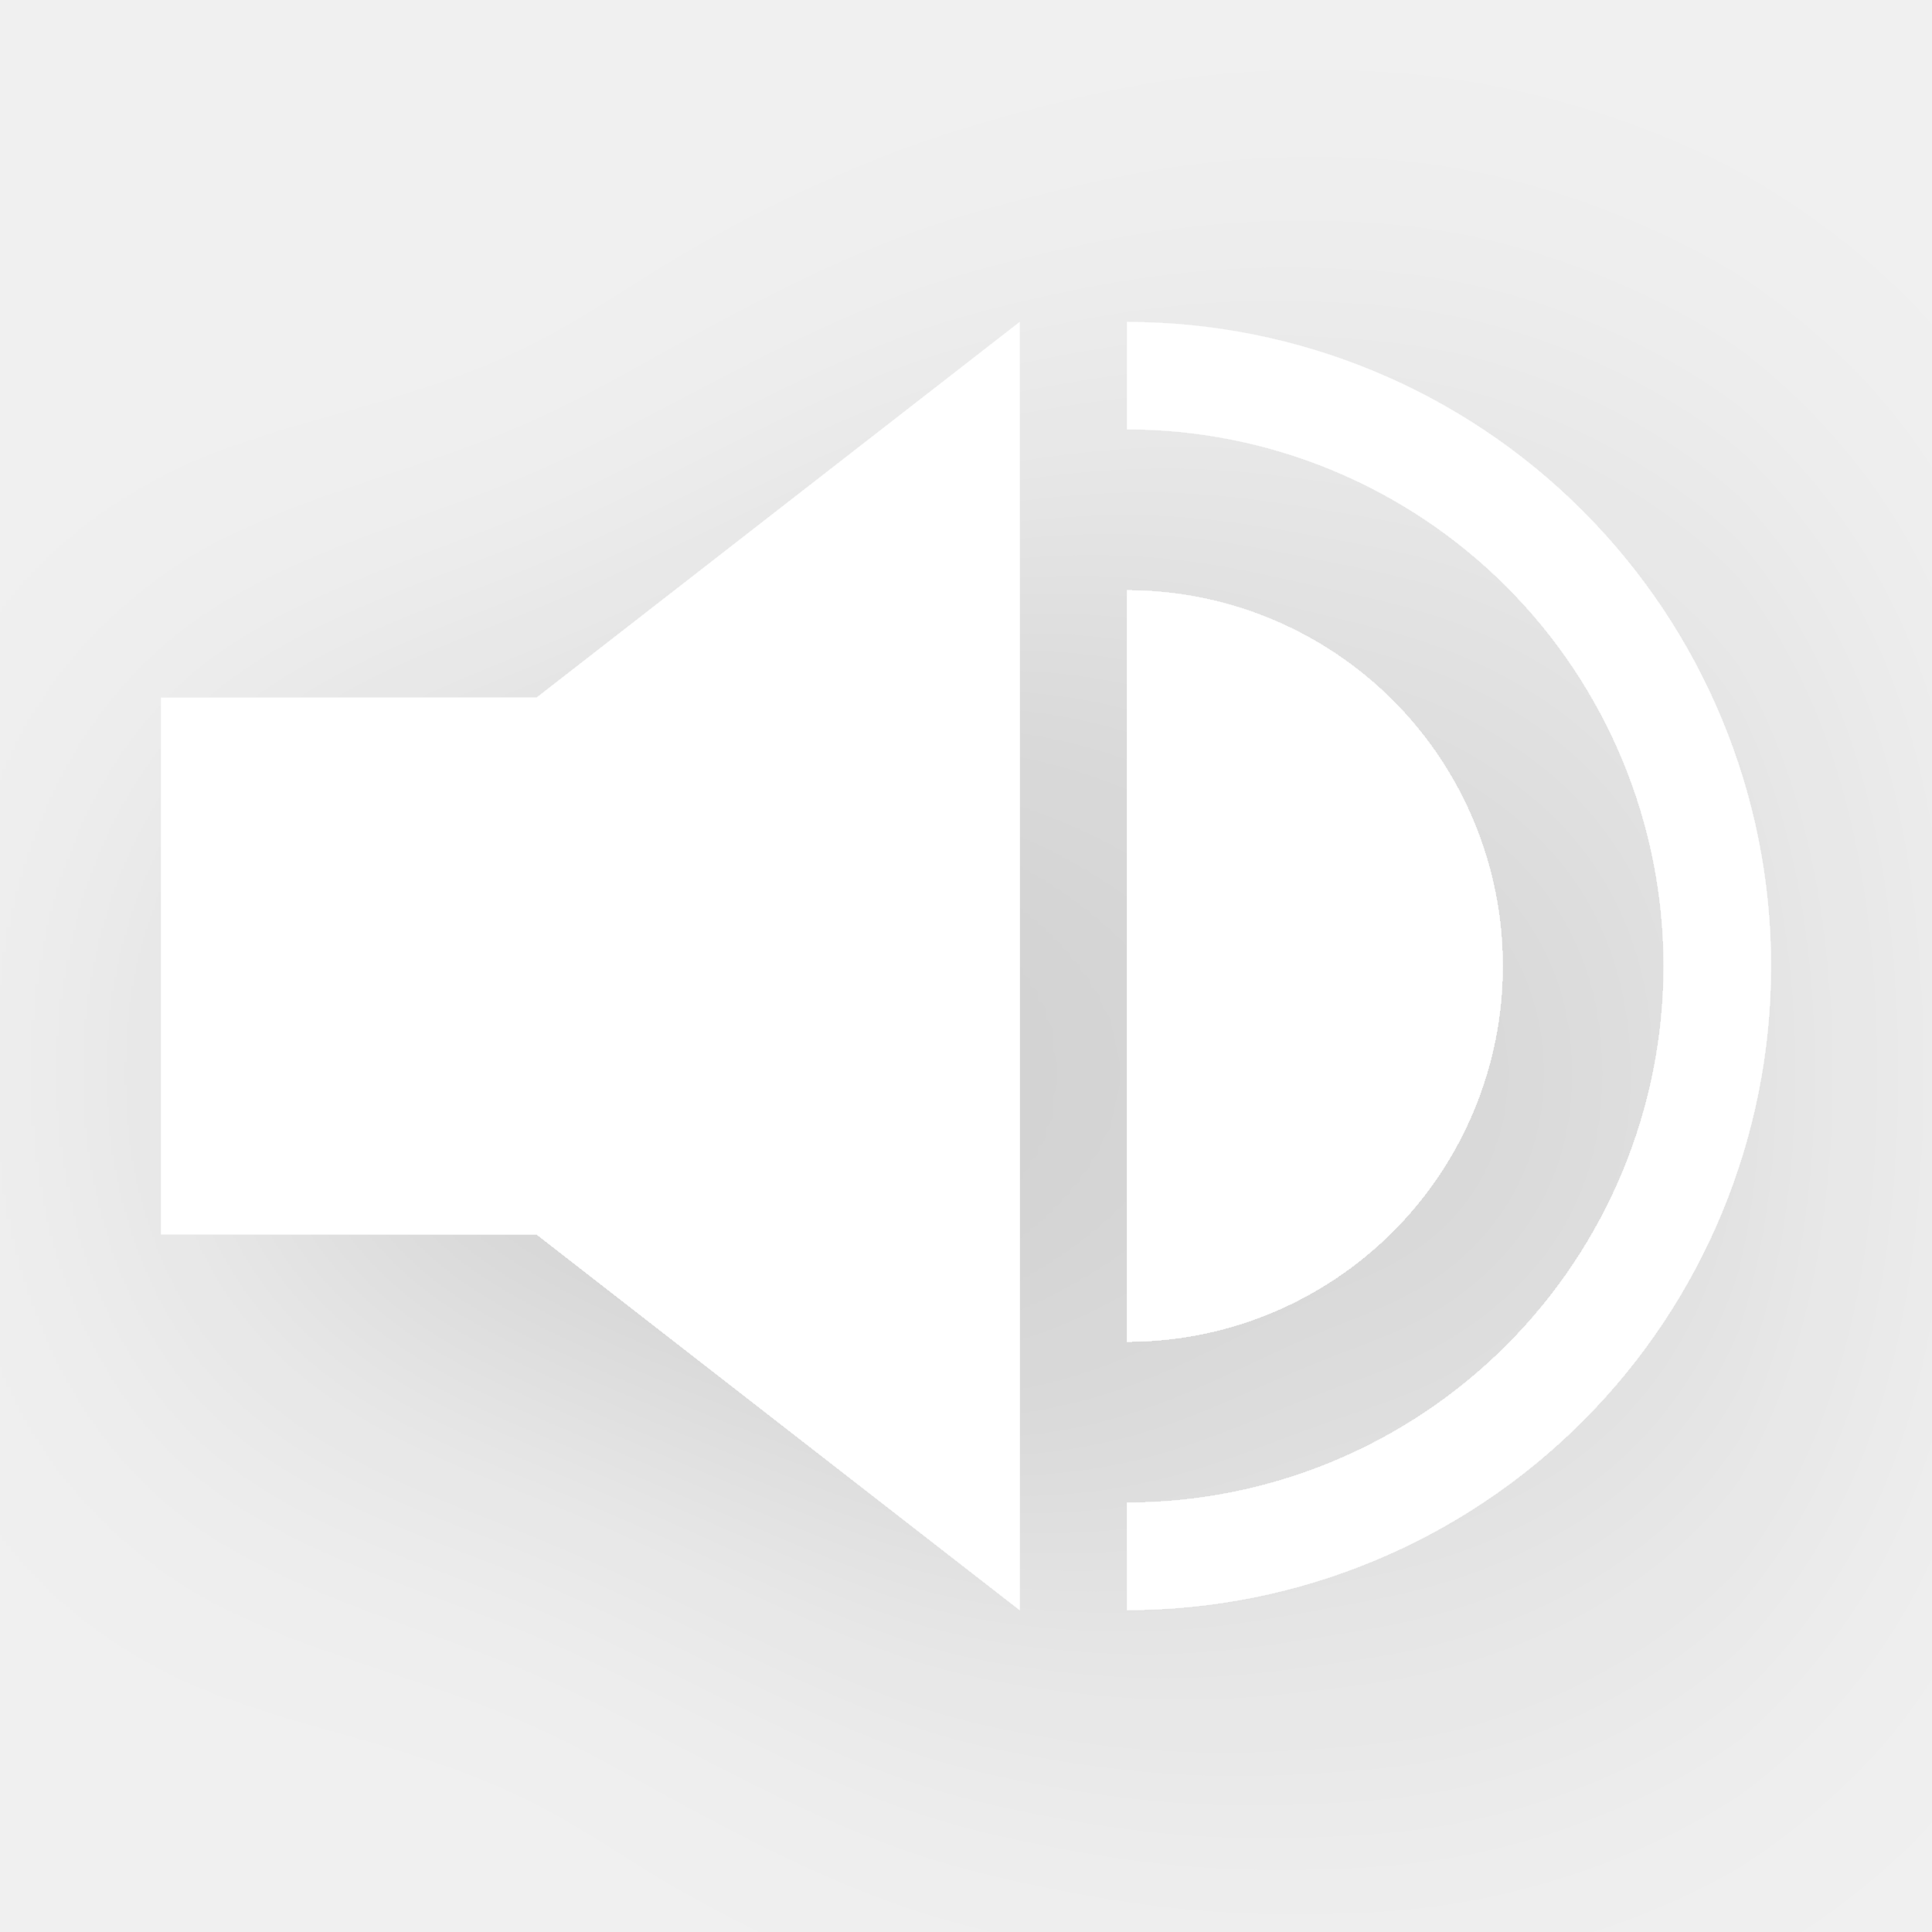
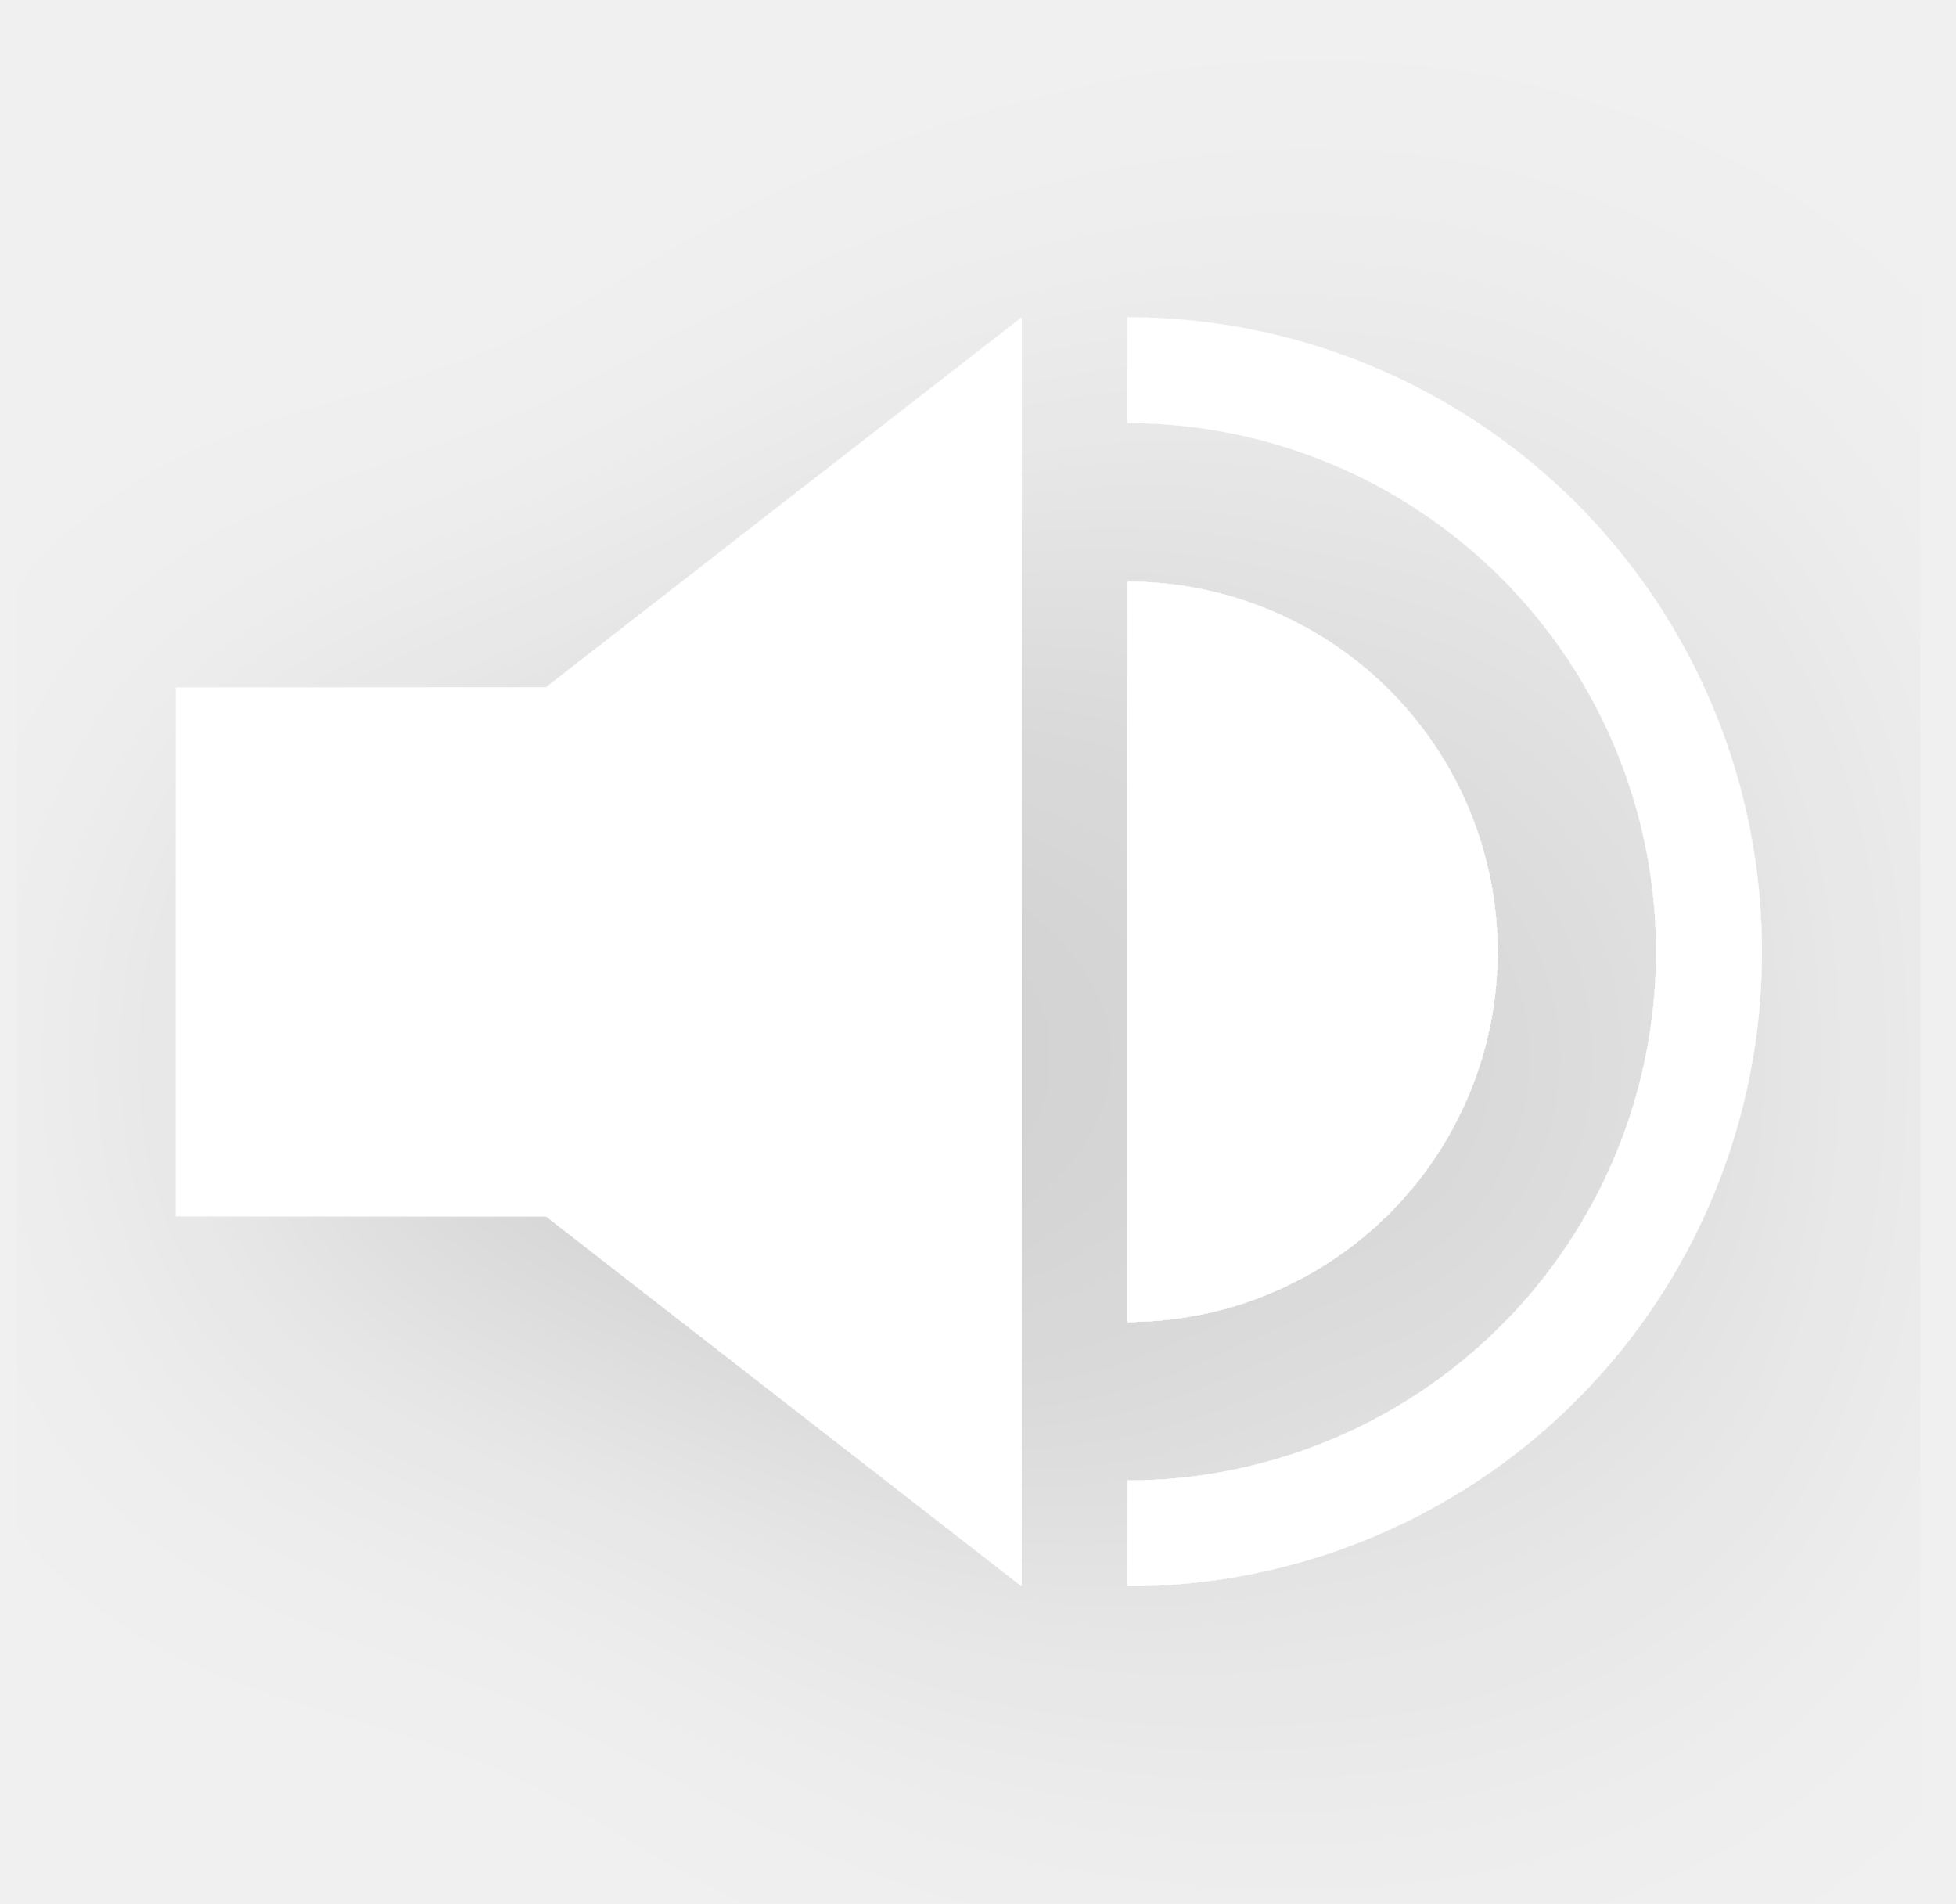
- <svg xmlns="http://www.w3.org/2000/svg" width="36" height="36" viewBox="0 0 36 36" fill="none">
-   <g clip-path="url(#clip0_1096_8019)">
-     <g filter="url(#filter0_d_1096_8019)">
-       <path fill-rule="evenodd" clip-rule="evenodd" d="M19 6L10 13H3V23H10L19 30V6Z" fill="white" />
-       <path fill-rule="evenodd" clip-rule="evenodd" d="M29.485 9.515C31.736 11.765 33 14.817 33 18C33 21.183 31.736 24.235 29.485 26.485C27.235 28.736 24.183 30 21 30L21 28C23.652 28 26.196 26.946 28.071 25.071C29.946 23.196 31 20.652 31 18C31 15.348 29.946 12.804 28.071 10.929C26.196 9.054 23.652 8 21 8L21 6C24.183 6 27.235 7.264 29.485 9.515Z" fill="white" />
-       <path d="M25.95 22.95C24.637 24.262 22.857 25 21 25L21 11C22.857 11 24.637 11.738 25.95 13.05C27.262 14.363 28 16.143 28 18C28 19.857 27.262 21.637 25.95 22.95Z" fill="white" />
+ <svg xmlns="http://www.w3.org/2000/svg" width="37" height="36" viewBox="0 0 37 36" fill="none">
+   <g clip-path="url(#clip0_2684_632)">
+     <g filter="url(#filter0_d_2684_632)">
+       <path fill-rule="evenodd" clip-rule="evenodd" d="M19.328 6L10.328 13H3.328V23H10.328L19.328 30V6Z" fill="white" />
+       <path fill-rule="evenodd" clip-rule="evenodd" d="M29.813 9.515C32.064 11.765 33.328 14.817 33.328 18C33.328 21.183 32.064 24.235 29.813 26.485C27.563 28.736 24.511 30 21.328 30L21.328 28C23.98 28 26.524 26.946 28.399 25.071C30.275 23.196 31.328 20.652 31.328 18C31.328 15.348 30.275 12.804 28.399 10.929C26.524 9.054 23.98 8 21.328 8L21.328 6C24.511 6 27.563 7.264 29.813 9.515Z" fill="white" />
+       <path d="M26.278 22.95C24.965 24.262 23.185 25 21.328 25L21.328 11C23.185 11 24.965 11.738 26.278 13.05C27.591 14.363 28.328 16.143 28.328 18C28.328 19.857 27.591 21.637 26.278 22.95Z" fill="white" />
    </g>
  </g>
  <defs>
-     <filter id="filter0_d_1096_8019" x="-5" y="-2" width="50" height="44" filterUnits="userSpaceOnUse" color-interpolation-filters="sRGB">
+     <filter id="filter0_d_2684_632" x="-4.672" y="-2" width="50" height="44" filterUnits="userSpaceOnUse" color-interpolation-filters="sRGB">
      <feFlood flood-opacity="0" result="BackgroundImageFix" />
      <feColorMatrix in="SourceAlpha" type="matrix" values="0 0 0 0 0 0 0 0 0 0 0 0 0 0 0 0 0 0 127 0" result="hardAlpha" />
      <feOffset dx="2" dy="2" />
      <feGaussianBlur stdDeviation="5" />
      <feComposite in2="hardAlpha" operator="out" />
      <feColorMatrix type="matrix" values="0 0 0 0 0 0 0 0 0 0 0 0 0 0 0 0 0 0 0.15 0" />
-       <feBlend mode="normal" in2="BackgroundImageFix" result="effect1_dropShadow_1096_8019" />
-       <feBlend mode="normal" in="SourceGraphic" in2="effect1_dropShadow_1096_8019" result="shape" />
+       <feBlend mode="normal" in2="BackgroundImageFix" result="effect1_dropShadow_2684_632" />
+       <feBlend mode="normal" in="SourceGraphic" in2="effect1_dropShadow_2684_632" result="shape" />
    </filter>
-     <clipPath id="clip0_1096_8019">
-       <rect width="36" height="36" fill="white" />
+     <clipPath id="clip0_2684_632">
+       <rect width="36" height="36" fill="white" transform="translate(0.328125)" />
    </clipPath>
  </defs>
</svg>
